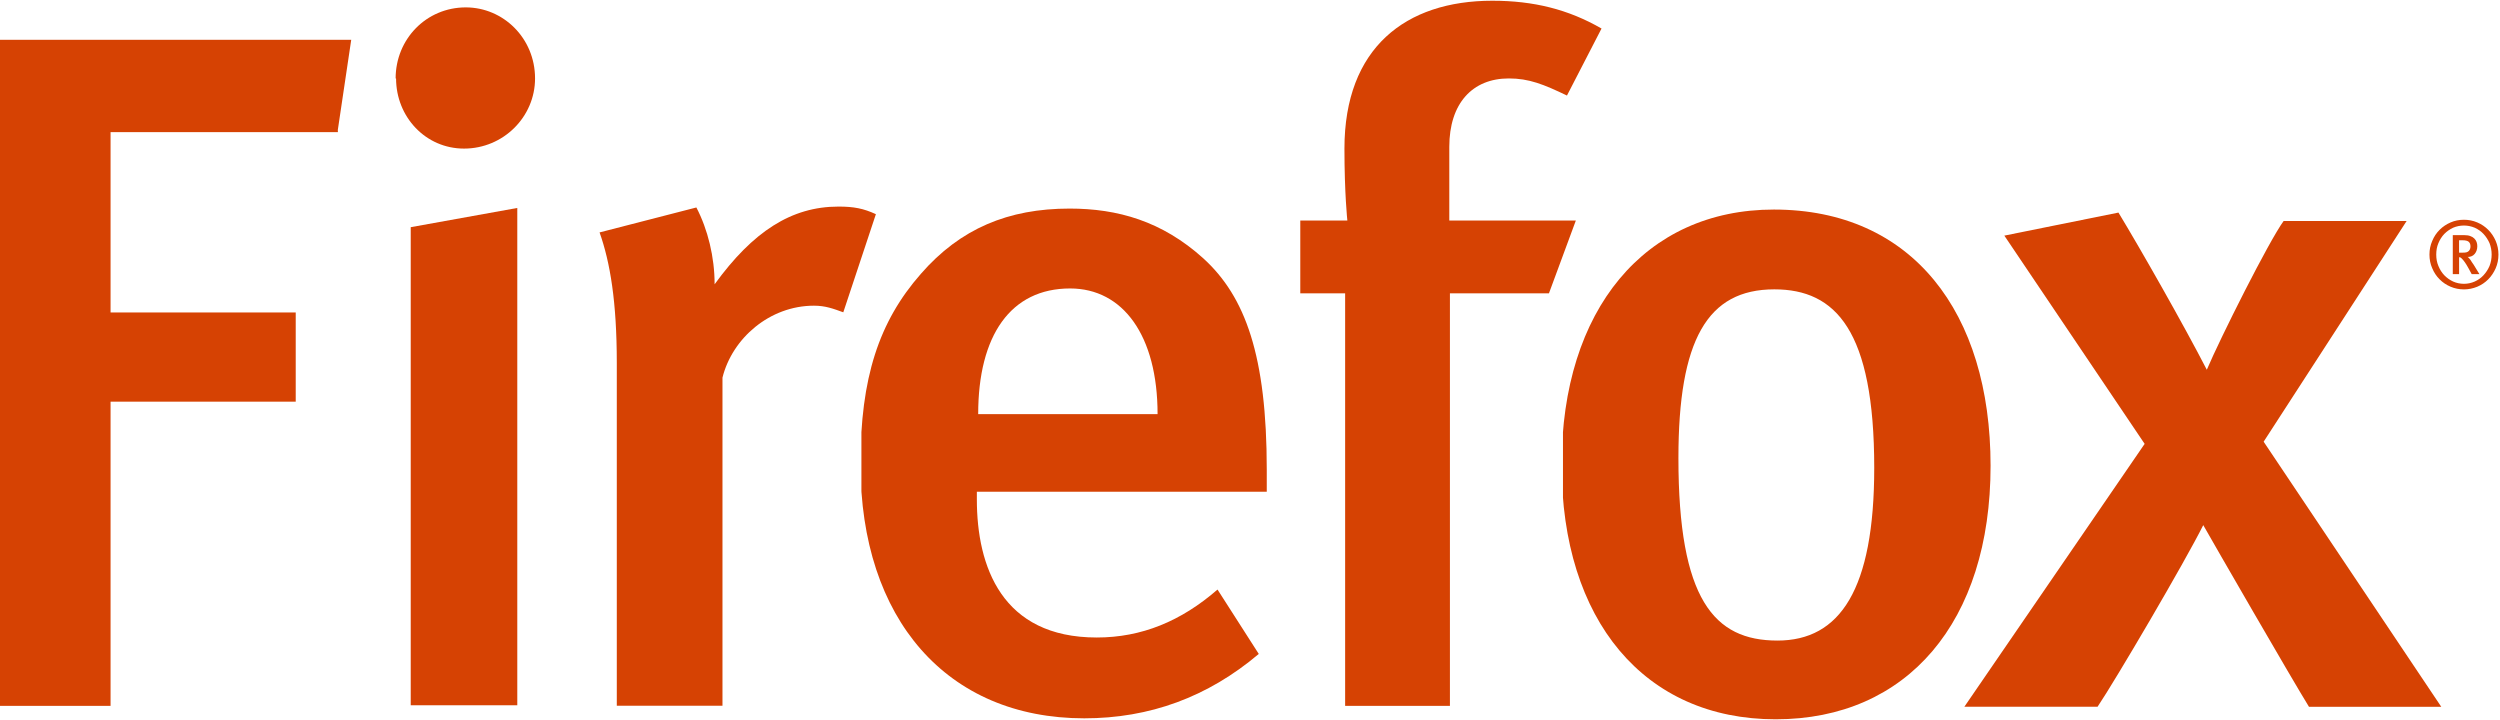
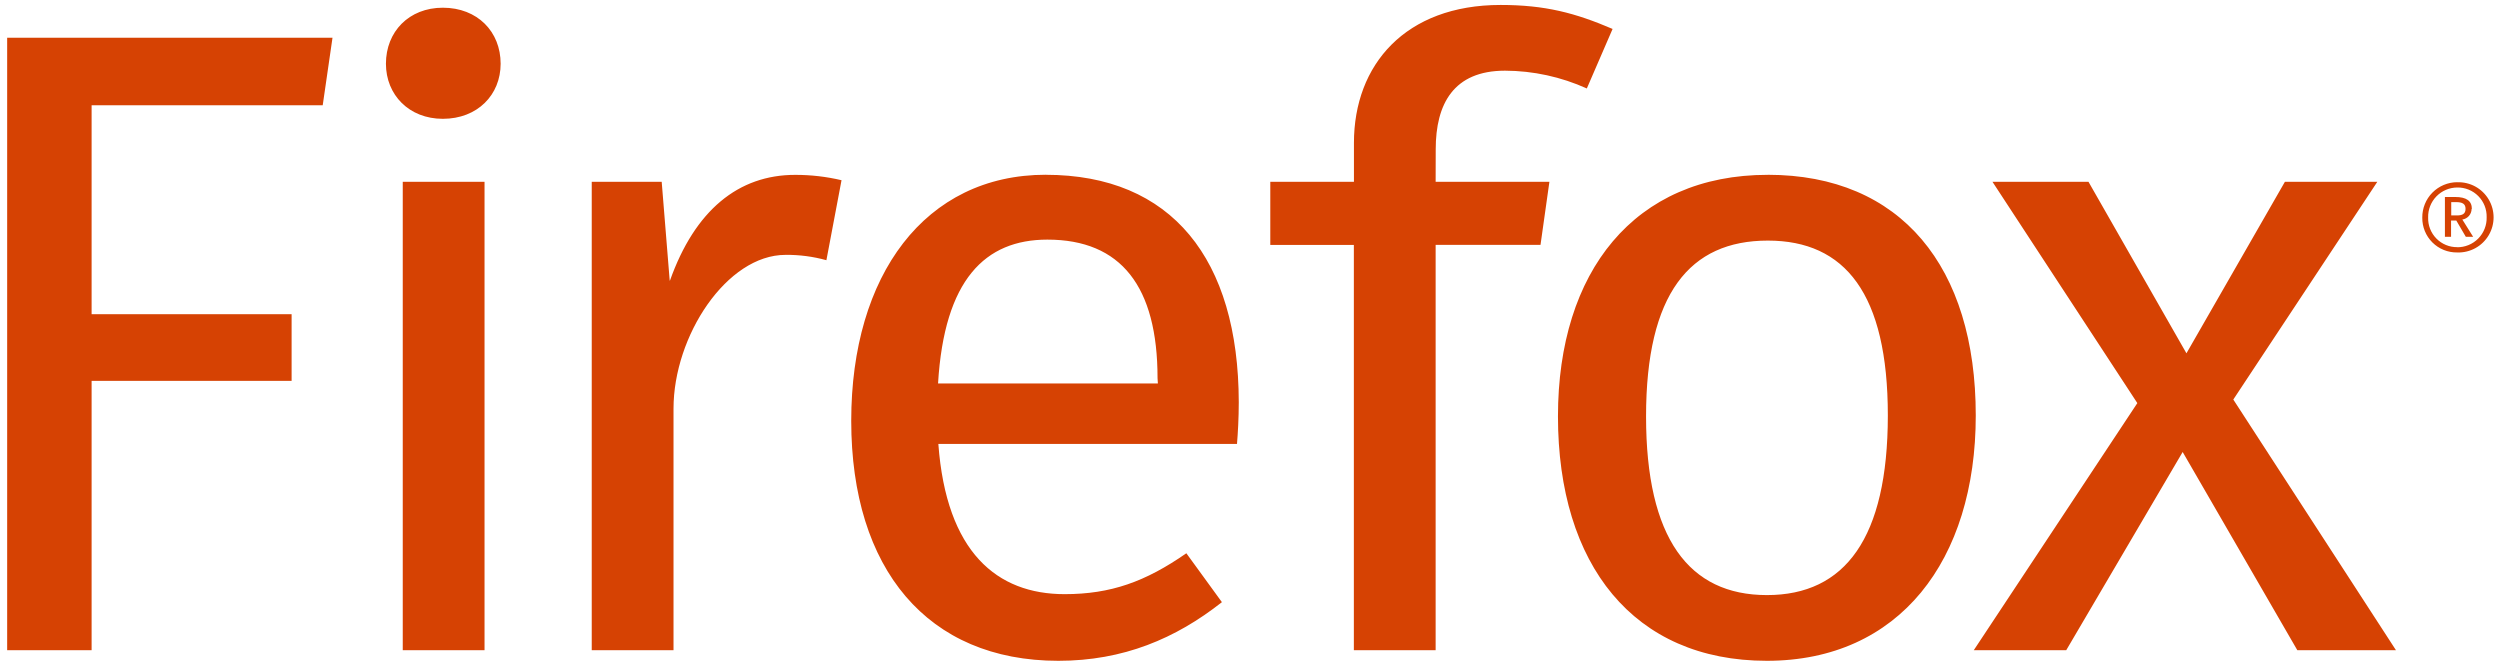
- <svg xmlns="http://www.w3.org/2000/svg" width="563pt" height="162pt" version="1.2" viewBox="0 0 563.03 161.68">
-   <defs>
-     <clipPath id="c">
-       <path d="m547 49h16v17h-16z" />
-     </clipPath>
-     <clipPath id="b">
-       <path d="m194 46h92v116h-92z" />
-     </clipPath>
-     <clipPath id="a">
-       <path d="m352 46h97v116h-97z" />
-     </clipPath>
-   </defs>
-   <g clip-path="url(#c)">
-     <path d="m556 54.3c-.266-.23-.719-.352-1.38-.352h-.809v2.79h.75c.406 0 .695-.019.902-.074.211-.07.398-.156.531-.297.266-.266.387-.617.387-1.04 0-.457-.121-.793-.387-1.02zm-.105 5.88c-.301-.531-.551-.973-.797-1.3-.215-.316-.469-.617-.707-.848-.086-.09-.176-.16-.246-.195s-.176-.07-.328-.07v3.8h-1.42v-8.77h2.68c.5 0 .926.066 1.27.207.355.125.66.301.883.531.242.23.41.496.527.797.113.297.16.633.16.953 0 .688-.203 1.27-.582 1.73-.387.461-.91.691-1.6.691.082.035.195.121.293.246.113.125.207.246.344.406.102.176.215.352.332.531.16.191.266.387.391.562l1.3 2.12h-1.74zm4.78-5.58c-.352-.793-.805-1.48-1.36-2.08-.547-.586-1.2-1.04-1.98-1.4-.77-.316-1.56-.492-2.42-.492-.871 0-1.7.176-2.44.492-.754.355-1.41.812-1.99 1.4-.57.598-1 1.29-1.33 2.08-.336.793-.484 1.64-.484 2.57 0 .918.148 1.77.484 2.56.332.809.762 1.5 1.33 2.1.574.582 1.23 1.06 1.99 1.41.738.336 1.57.512 2.44.512.859 0 1.65-.176 2.42-.512.781-.352 1.44-.828 1.98-1.41.555-.602 1.01-1.29 1.36-2.1.305-.793.473-1.64.473-2.56 0-.934-.168-1.78-.473-2.57zm1.38 5.66c-.422.938-.977 1.79-1.68 2.49-.703.707-1.51 1.25-2.46 1.66-.965.391-1.96.602-3 .602-1.07 0-2.09-.211-3.01-.602-.957-.406-1.77-.953-2.47-1.66-.715-.703-1.27-1.55-1.66-2.49-.426-.949-.633-1.99-.633-3.09 0-1.11.207-2.11.633-3.09.395-.957.945-1.78 1.66-2.49.707-.707 1.52-1.25 2.47-1.66.918-.406 1.94-.602 3.01-.602 1.05 0 2.04.195 3 .602.949.406 1.76.953 2.46 1.66.707.707 1.26 1.53 1.68 2.49.414.973.625 1.98.625 3.09 0 1.1-.211 2.14-.625 3.09" fill="#d64203" />
-   </g>
-   <g fill="#d64203">
-     <path d="m76.1 29.6h-51.2v40.6h41.7v20.1h-41.7v68.5h-24.9v-150h79.1l-3.02 20.3" />
-     <path d="m89.1 17.5c0-8.86 6.91-16 15.8-16 8.43 0 15.6 6.92 15.6 16 0 8.65-7.13 15.8-16 15.8-8.64 0-15.3-7.13-15.3-15.8" />
-     <path d="m92.5 159v-108l24-4.33v112h-24" />
-     <path d="m190 70.2c-2.39-.867-4.12-1.52-6.69-1.52-9.95 0-18.4 7.34-20.6 16.2v73.9h-23.8v-77.2c0-13.8-1.5-22.7-3.88-29.4l21.8-5.62c2.59 4.96 4.11 11.2 4.11 17.3 8.64-11.9 17.3-17.5 27.9-17.5 3.46 0 5.62.422 8.42 1.71l-7.34 22.1" />
-   </g>
-   <g clip-path="url(#b)">
-     <path d="m241 64.8c-13.4 0-20.7 10.6-20.7 28.3h40.4c0-17.7-7.79-28.3-19.7-28.3zm-21 45.8v1.71c0 15.1 5.62 31.1 27 31.1 10.1 0 19-3.67 27.2-10.8l9.29 14.5c-11.5 9.73-24.6 14.5-39.3 14.5-30.9 0-50.4-22.3-50.4-57.3 0-19.3 4.11-32 13.6-42.8 8.88-10.2 19.7-14.7 33.5-14.7 10.8 0 20.8 2.81 30.1 11.2 9.51 8.65 14.3 22 14.3 47.6v4.97h-65.3" fill="#d64203" />
-   </g>
-   <path d="m353 21.4c-5.4-2.59-8.64-3.9-13.2-3.9-8.21 0-13.4 5.63-13.4 15.4v16.6h28.5l-6.06 16.4h-22.3v92.9h-23.6v-92.9h-10.1v-16.4h10.6s-.656-6.05-.656-16.2c0-22.7 13.8-33.3 33.3-33.3 9.3 0 17.1 1.94 24.6 6.26l-7.79 15.1" fill="#d64203" />
-   <g clip-path="url(#a)">
-     <path d="m378 103c0 31.8 8 41.1 22.3 41.1 14.1 0 21.8-11.5 21.8-38.9 0-30.9-8.65-40.2-22.5-40.2-15.1 0-21.6 11.4-21.6 38zm70.3 1.73c0 35.2-18.8 57.1-48.4 57.1-29.6 0-48.2-22.3-48.2-57.3 0-35 18.8-57.5 47.8-57.5 31.1 0 48.8 23.1 48.8 57.7" fill="#d64203" />
-   </g>
-   <path d="m520 159c-3.88-6.28-21.6-37-23.8-40.9-4.1 8.23-19.7 34.8-23.8 40.9h-30l40.6-59.2-31.6-46.9 25.7-5.19c4.98 8.21 14.7 25.3 19.9 35.4 3.02-7.13 14-29 17.3-33.5h27.7l-32.2 49.7 40 59.7h-29.8" fill="#d64203" />
+ <svg xmlns="http://www.w3.org/2000/svg" viewBox="435 126 590 158">
+   <path class="cls-1" fill="#d64203" d="M996.05,168.9H974.24L951,209.38,927.88,168.9H905.22l34.19,52.23-38.6,58.32h21.82l27.48-46.78,27.06,46.78h23.28l-38.39-59.16Zm-466,110.55h19.3V168.9h-19.3Zm63-87.23-1.89-23.32H574.65V279.44h19.3v-57c0-17.19,12.59-36.29,26.43-36.29a34.69,34.69,0,0,1,9.65,1.26l3.57-18.88a47,47,0,0,0-10.91-1.26C609.26,167.25,599,175.64,593.11,192.22ZM436.69,279.44h19.93V215.88h47.2V200.15h-47.2v-49.3h54.54l2.31-15.94H436.69ZM539.51,127.82c-8,0-13.43,5.66-13.43,13.22,0,7.34,5.45,13,13.43,13,8.18,0,13.64-5.66,13.64-13C553.15,133.48,547.69,127.82,539.51,127.82Zm312.68,39.44c-31.47,0-49.51,22.83-49.51,57,0,35,17.83,57.69,49.3,57.69,31.26,0,49.3-23.7,49.3-57.9C901.28,189,883.66,167.25,852.19,167.25ZM852,266.44c-18.46,0-28.53-13.43-28.53-42.16,0-28.95,10.28-41.5,28.74-41.5,18.25,0,28.32,12.55,28.32,41.29C880.51,253,870.44,266.44,852,266.44Zm-78.17-105.2c0-10.7,4.2-18.56,16.36-18.56a47.28,47.28,0,0,1,19.3,4.2l6.08-14.05c-8.81-3.78-15.94-5.66-26.43-5.66-22.45,0-34.61,14.09-34.61,32.55v9.19H734.79v14.89h19.72v95.65h19.3V183.79h24.75l2.1-14.89H773.81Zm-92,6c-28.53,0-45.94,23.67-45.94,58.07,0,35,18,56.64,48.88,56.64,15.31,0,27.69-5.24,38.6-13.84l-8.39-11.54c-9.65,6.71-17.83,9.65-28.74,9.65-15.94,0-27.9-9.86-29.79-35.45h70.48c.21-2.52.42-6.08.42-9.86C727.28,187.15,711.55,167.25,681.76,167.25Zm26.43,49.26H656.38c1.47-24.54,11.12-33.95,25.8-33.95,17.41,0,26,11.08,26,32.69Zm310.1-41.21c0-1.86-1.28-2.8-3.94-2.8H1012v9.39h1.45v-3.83h1.24l2.24,3.83h1.73l-2.55-4.07A2.56,2.56,0,0,0,1018.3,175.31Zm-4.87,1.55v-3.14h1.14c1.45,0,2.24.38,2.24,1.59s-.79,1.55-2,1.55Zm1.42-7.84a8.27,8.27,0,0,0-8.25,8.36,8.11,8.11,0,0,0,8.25,8.22,8.29,8.29,0,1,0,0-16.57Zm0,15.33a6.8,6.8,0,0,1-6.87-7,6.91,6.91,0,0,1,6.87-7.08,6.83,6.83,0,0,1,6.94,7A6.9,6.9,0,0,1,1014.84,184.35Z" />
</svg>
